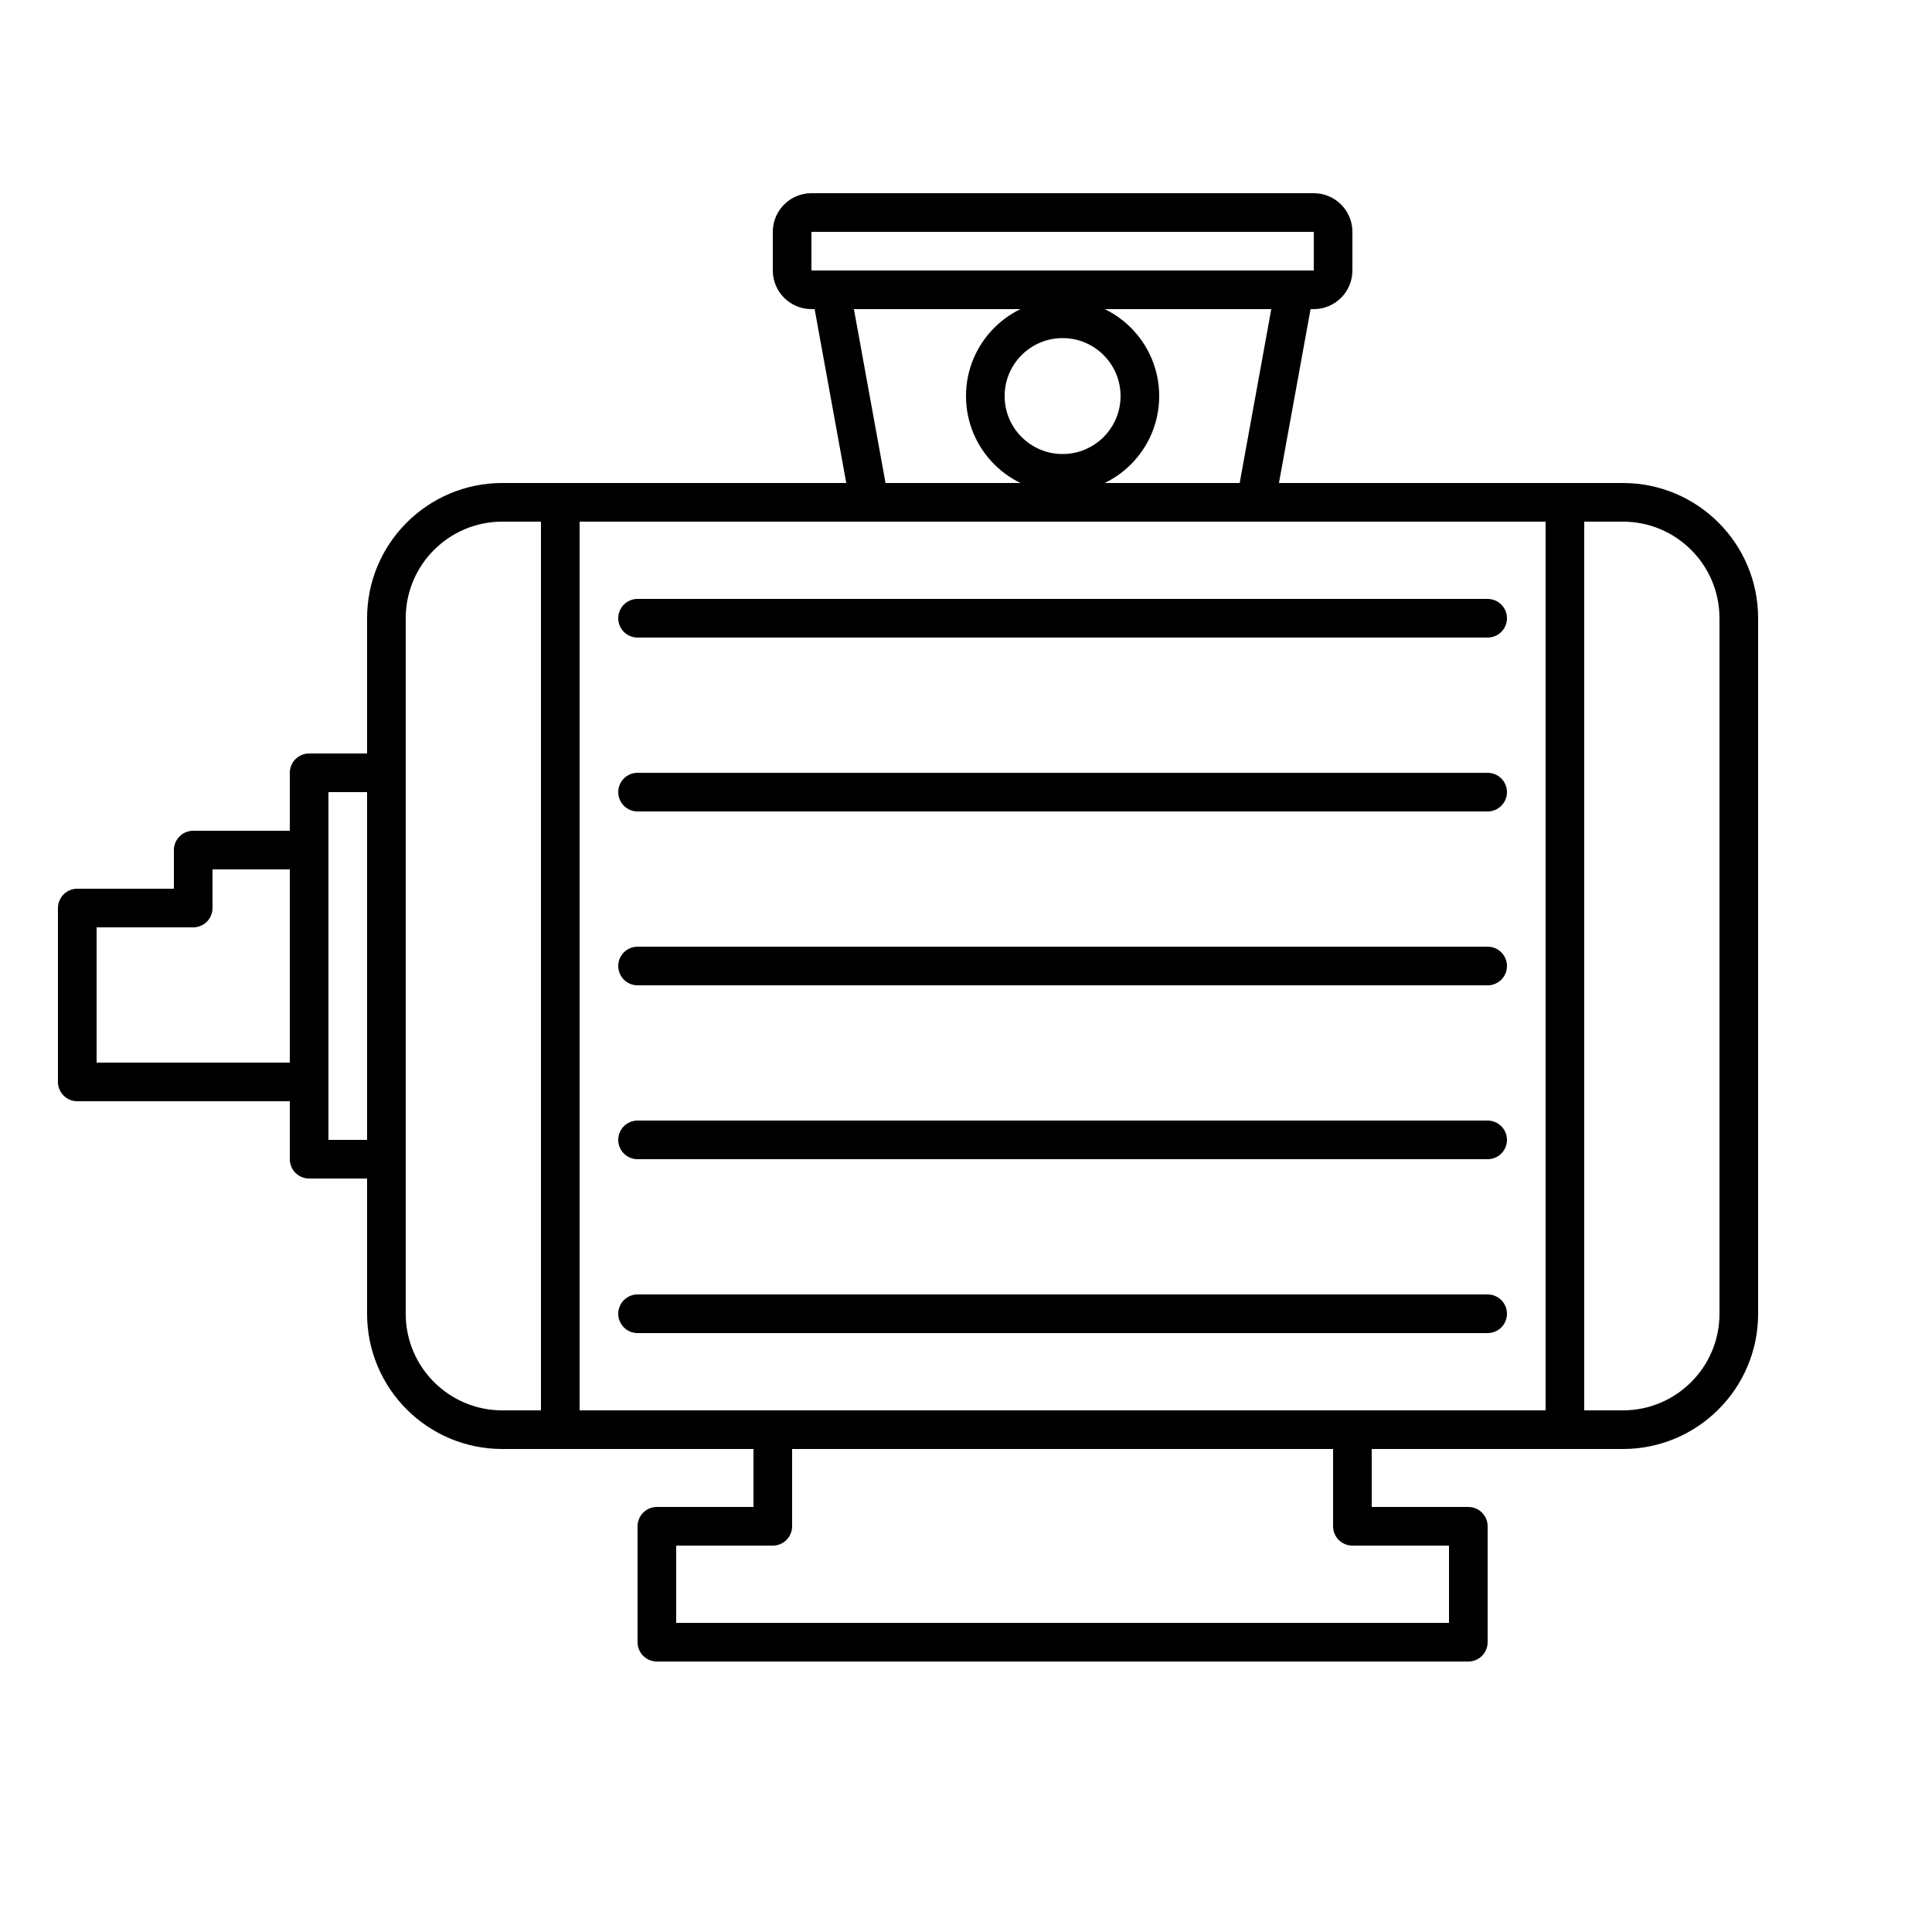
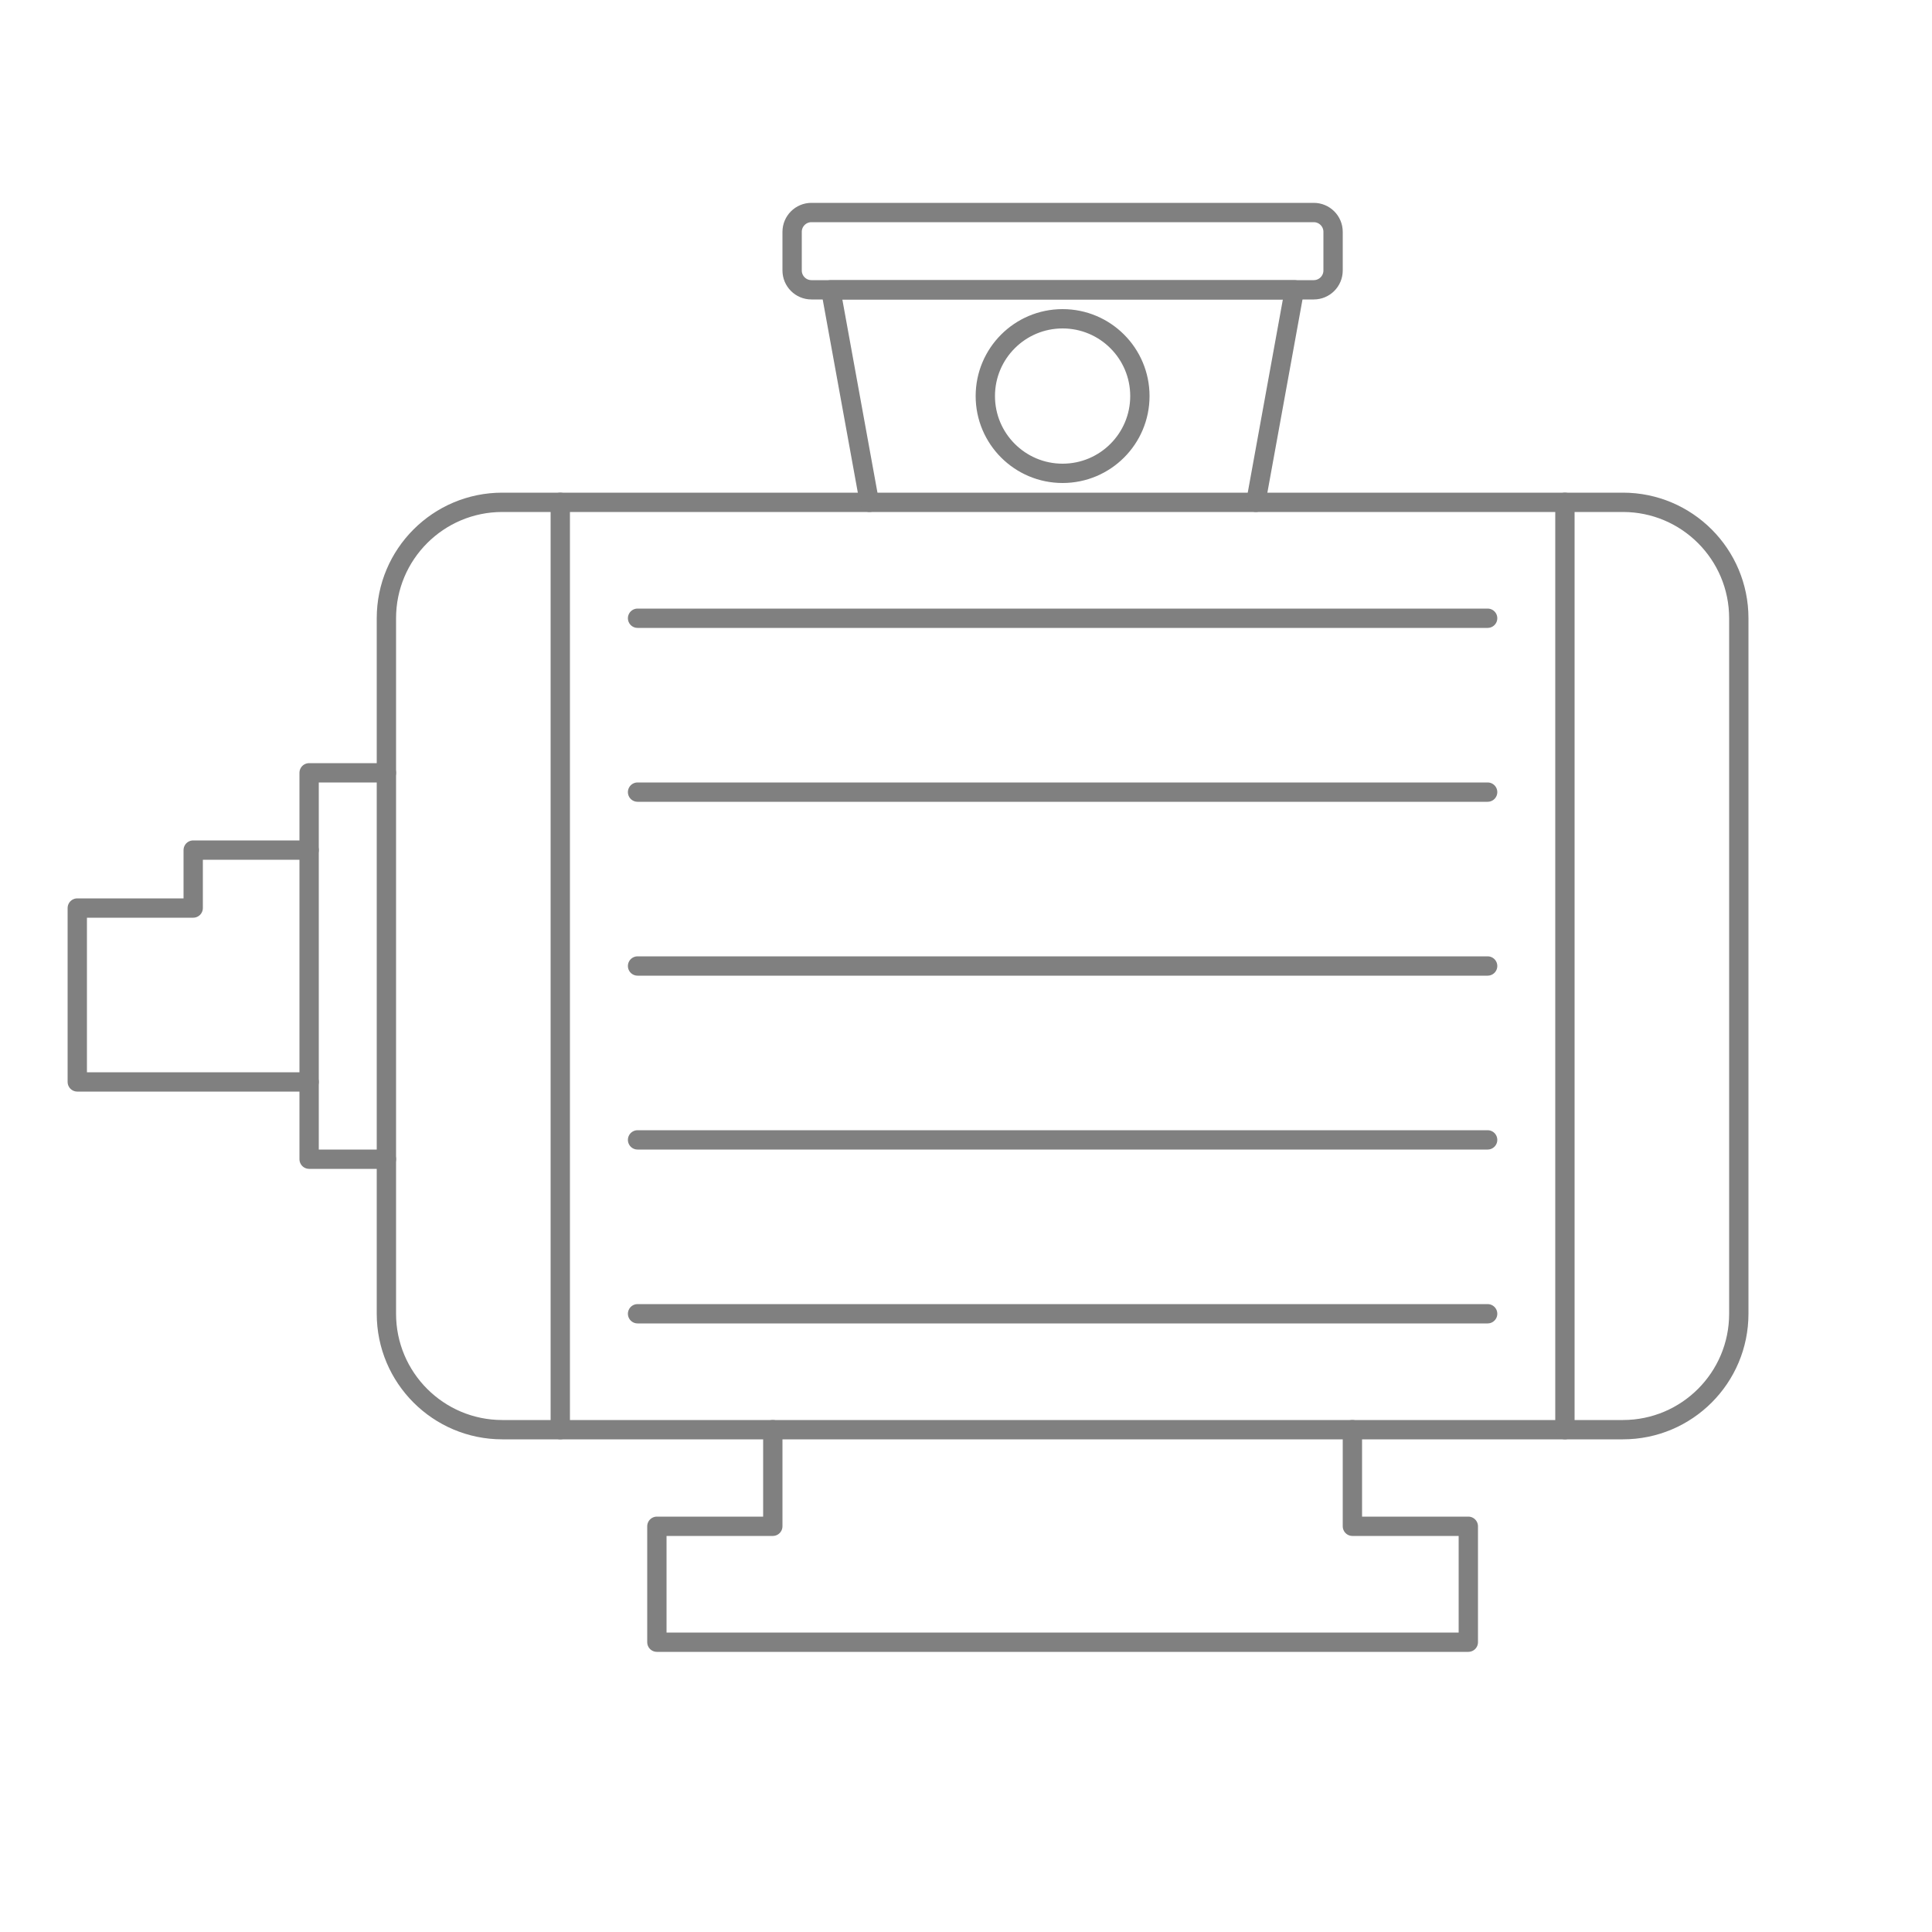
- <svg xmlns="http://www.w3.org/2000/svg" viewBox="0 0 100 100" width="100" height="100" fill="none" stroke="currentColor" stroke-width="2" stroke-linecap="round" stroke-linejoin="round">
+ <svg xmlns="http://www.w3.org/2000/svg" viewBox="0 0 100 100" width="36px" height="36px" fill="none" stroke="gray" stroke-width="1" stroke-linecap="round" stroke-linejoin="round">
  <path d="M 40 74 L 40 79 L 34 79 L 34 85 L 76 85 L 76 79 L 70 79 L 70 74" />
  <rect x="20" y="26" width="70" height="48" rx="6" />
  <path d="M 29 26 L 29 74 M 81 26 L 81 74" />
  <path d="M 33 32 L 77 32 M 33 41 L 77 41 M 33 50 L 77 50 M 33 59 L 77 59 M 33 68 L 77 68" />
  <path d="M 20 40 L 16 40 L 16 60 L 20 60" />
  <path d="M 16 44 L 10 44 L 10 47 L 4 47 L 4 56 L 16 56" />
  <path d="M 45 26 L 43 15 L 67 15 L 65 26" />
  <rect x="41" y="11" width="28" height="4" rx="1" />
-   <circle cx="55" cy="20.5" r="4" stroke-width="2" />
+   <circle cx="55" cy="20.5" r="4" stroke-width="1" />
</svg>
